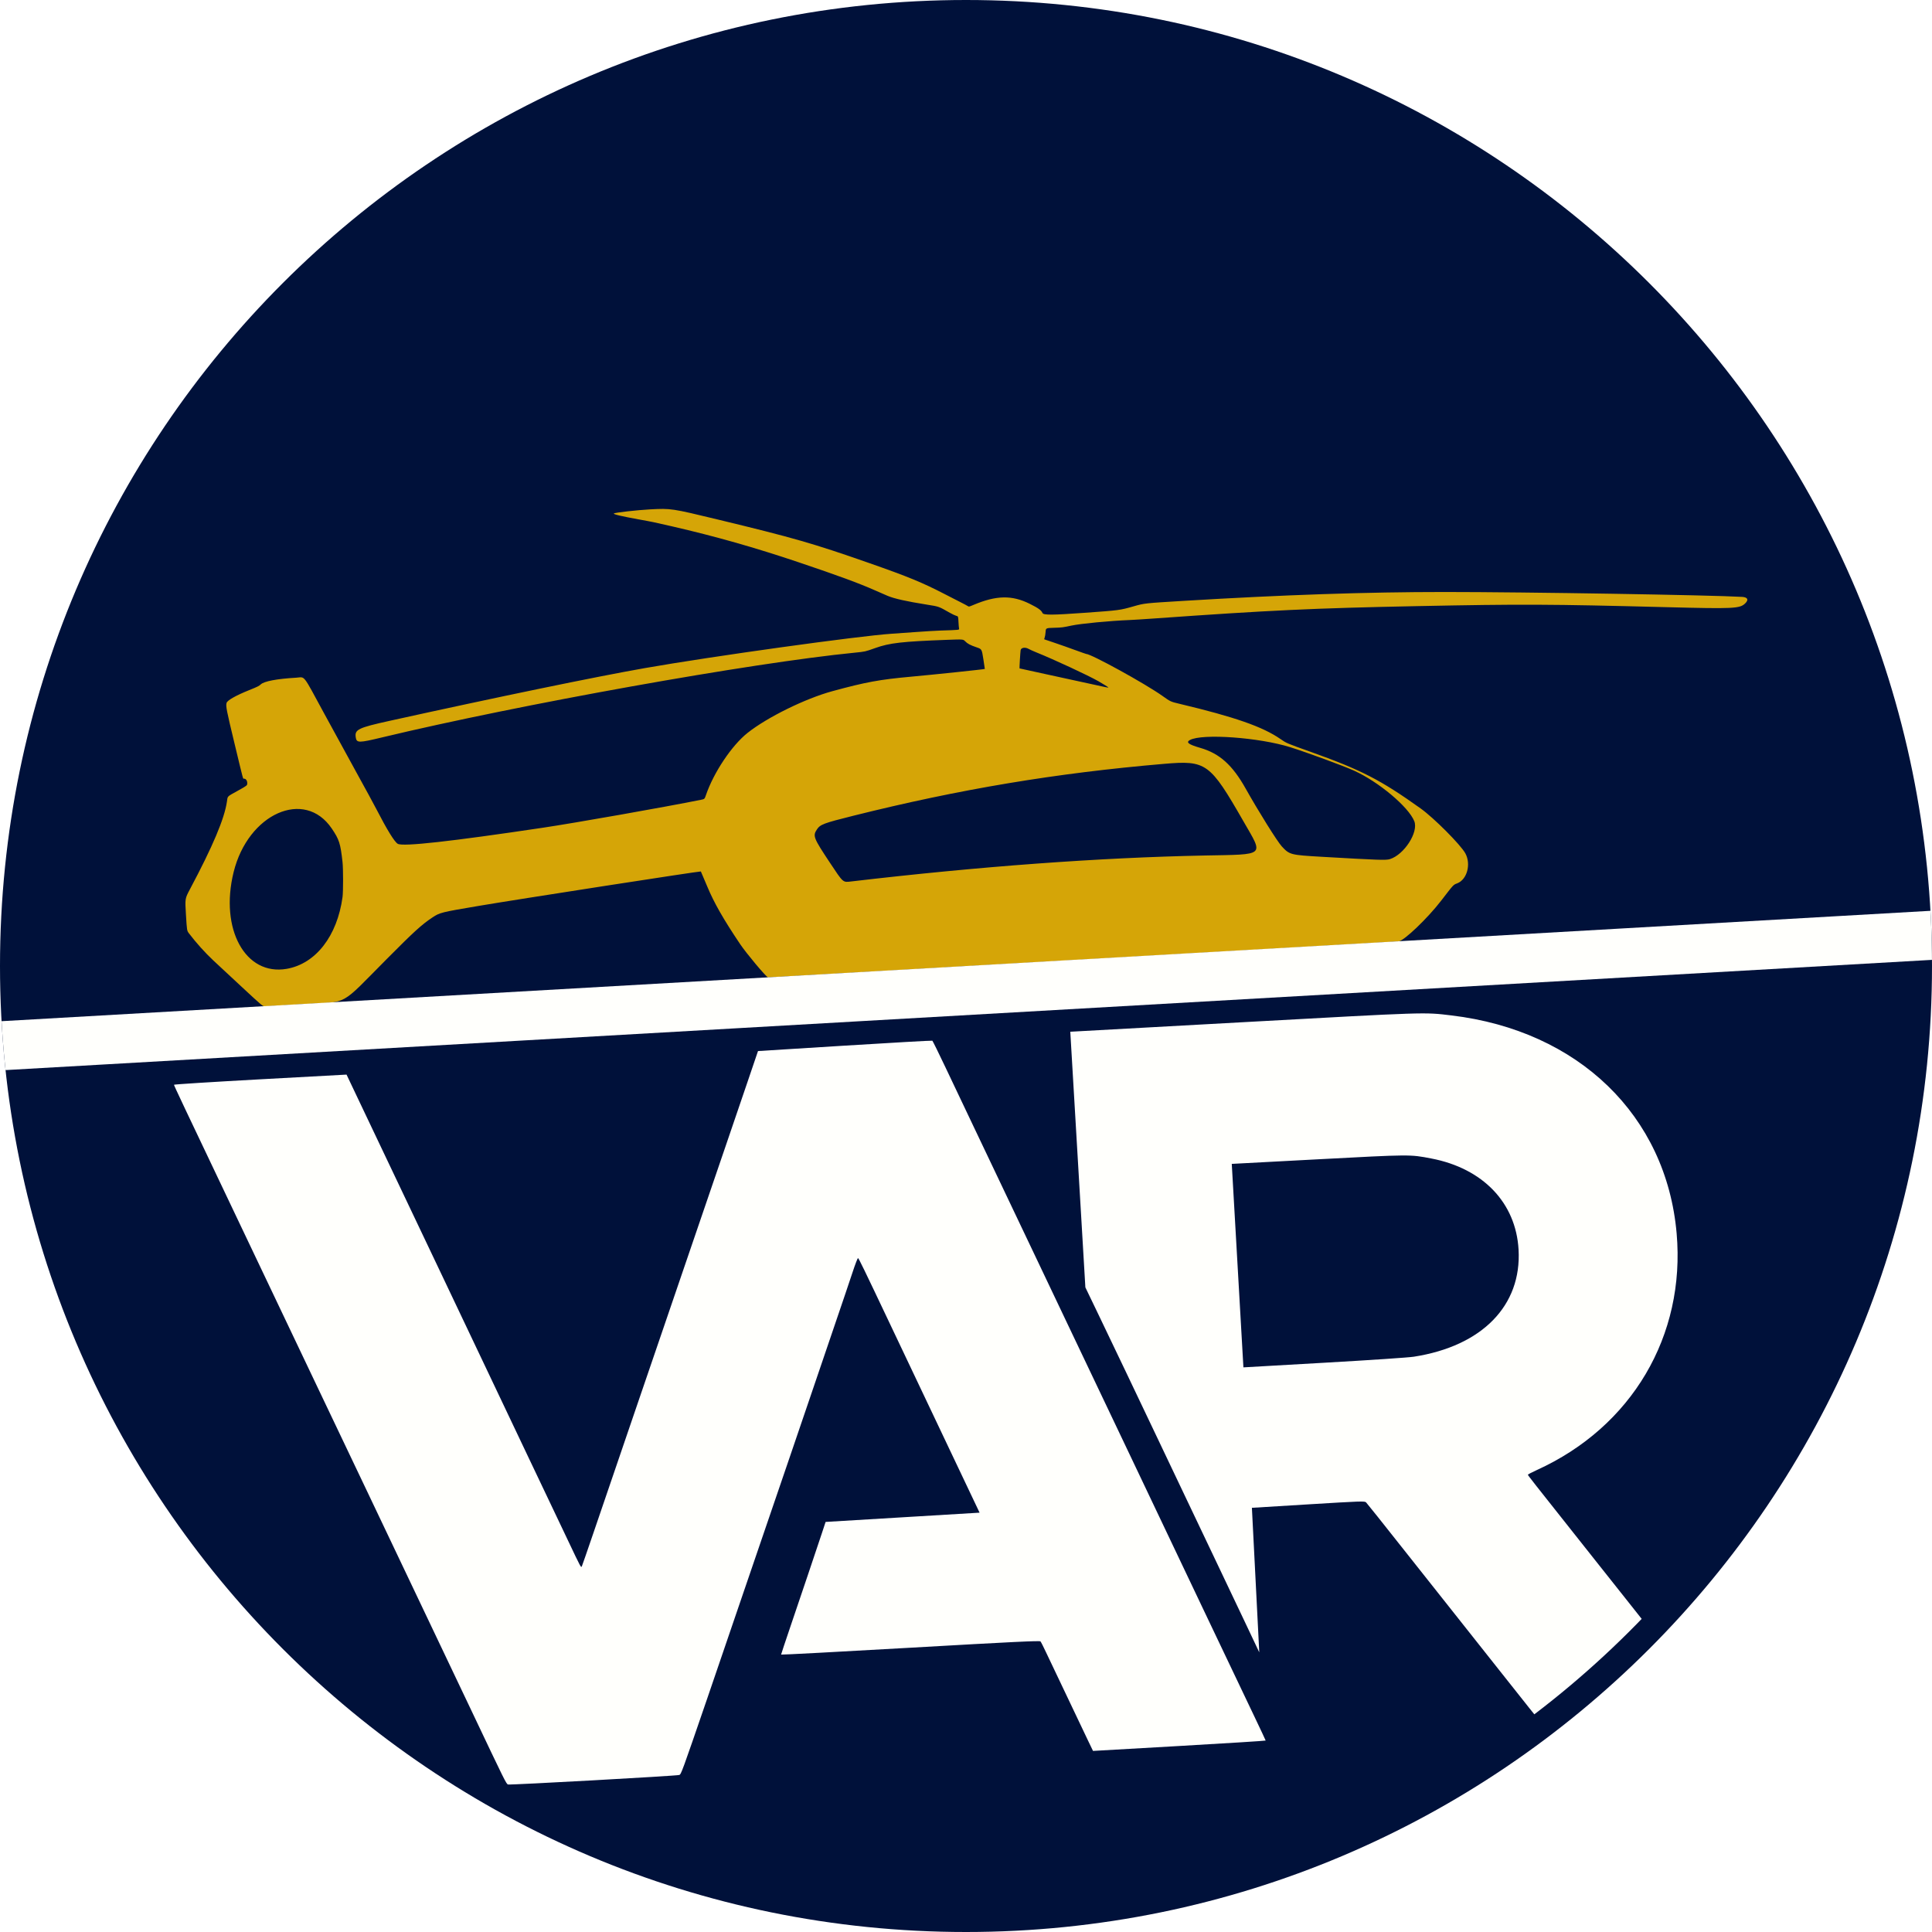
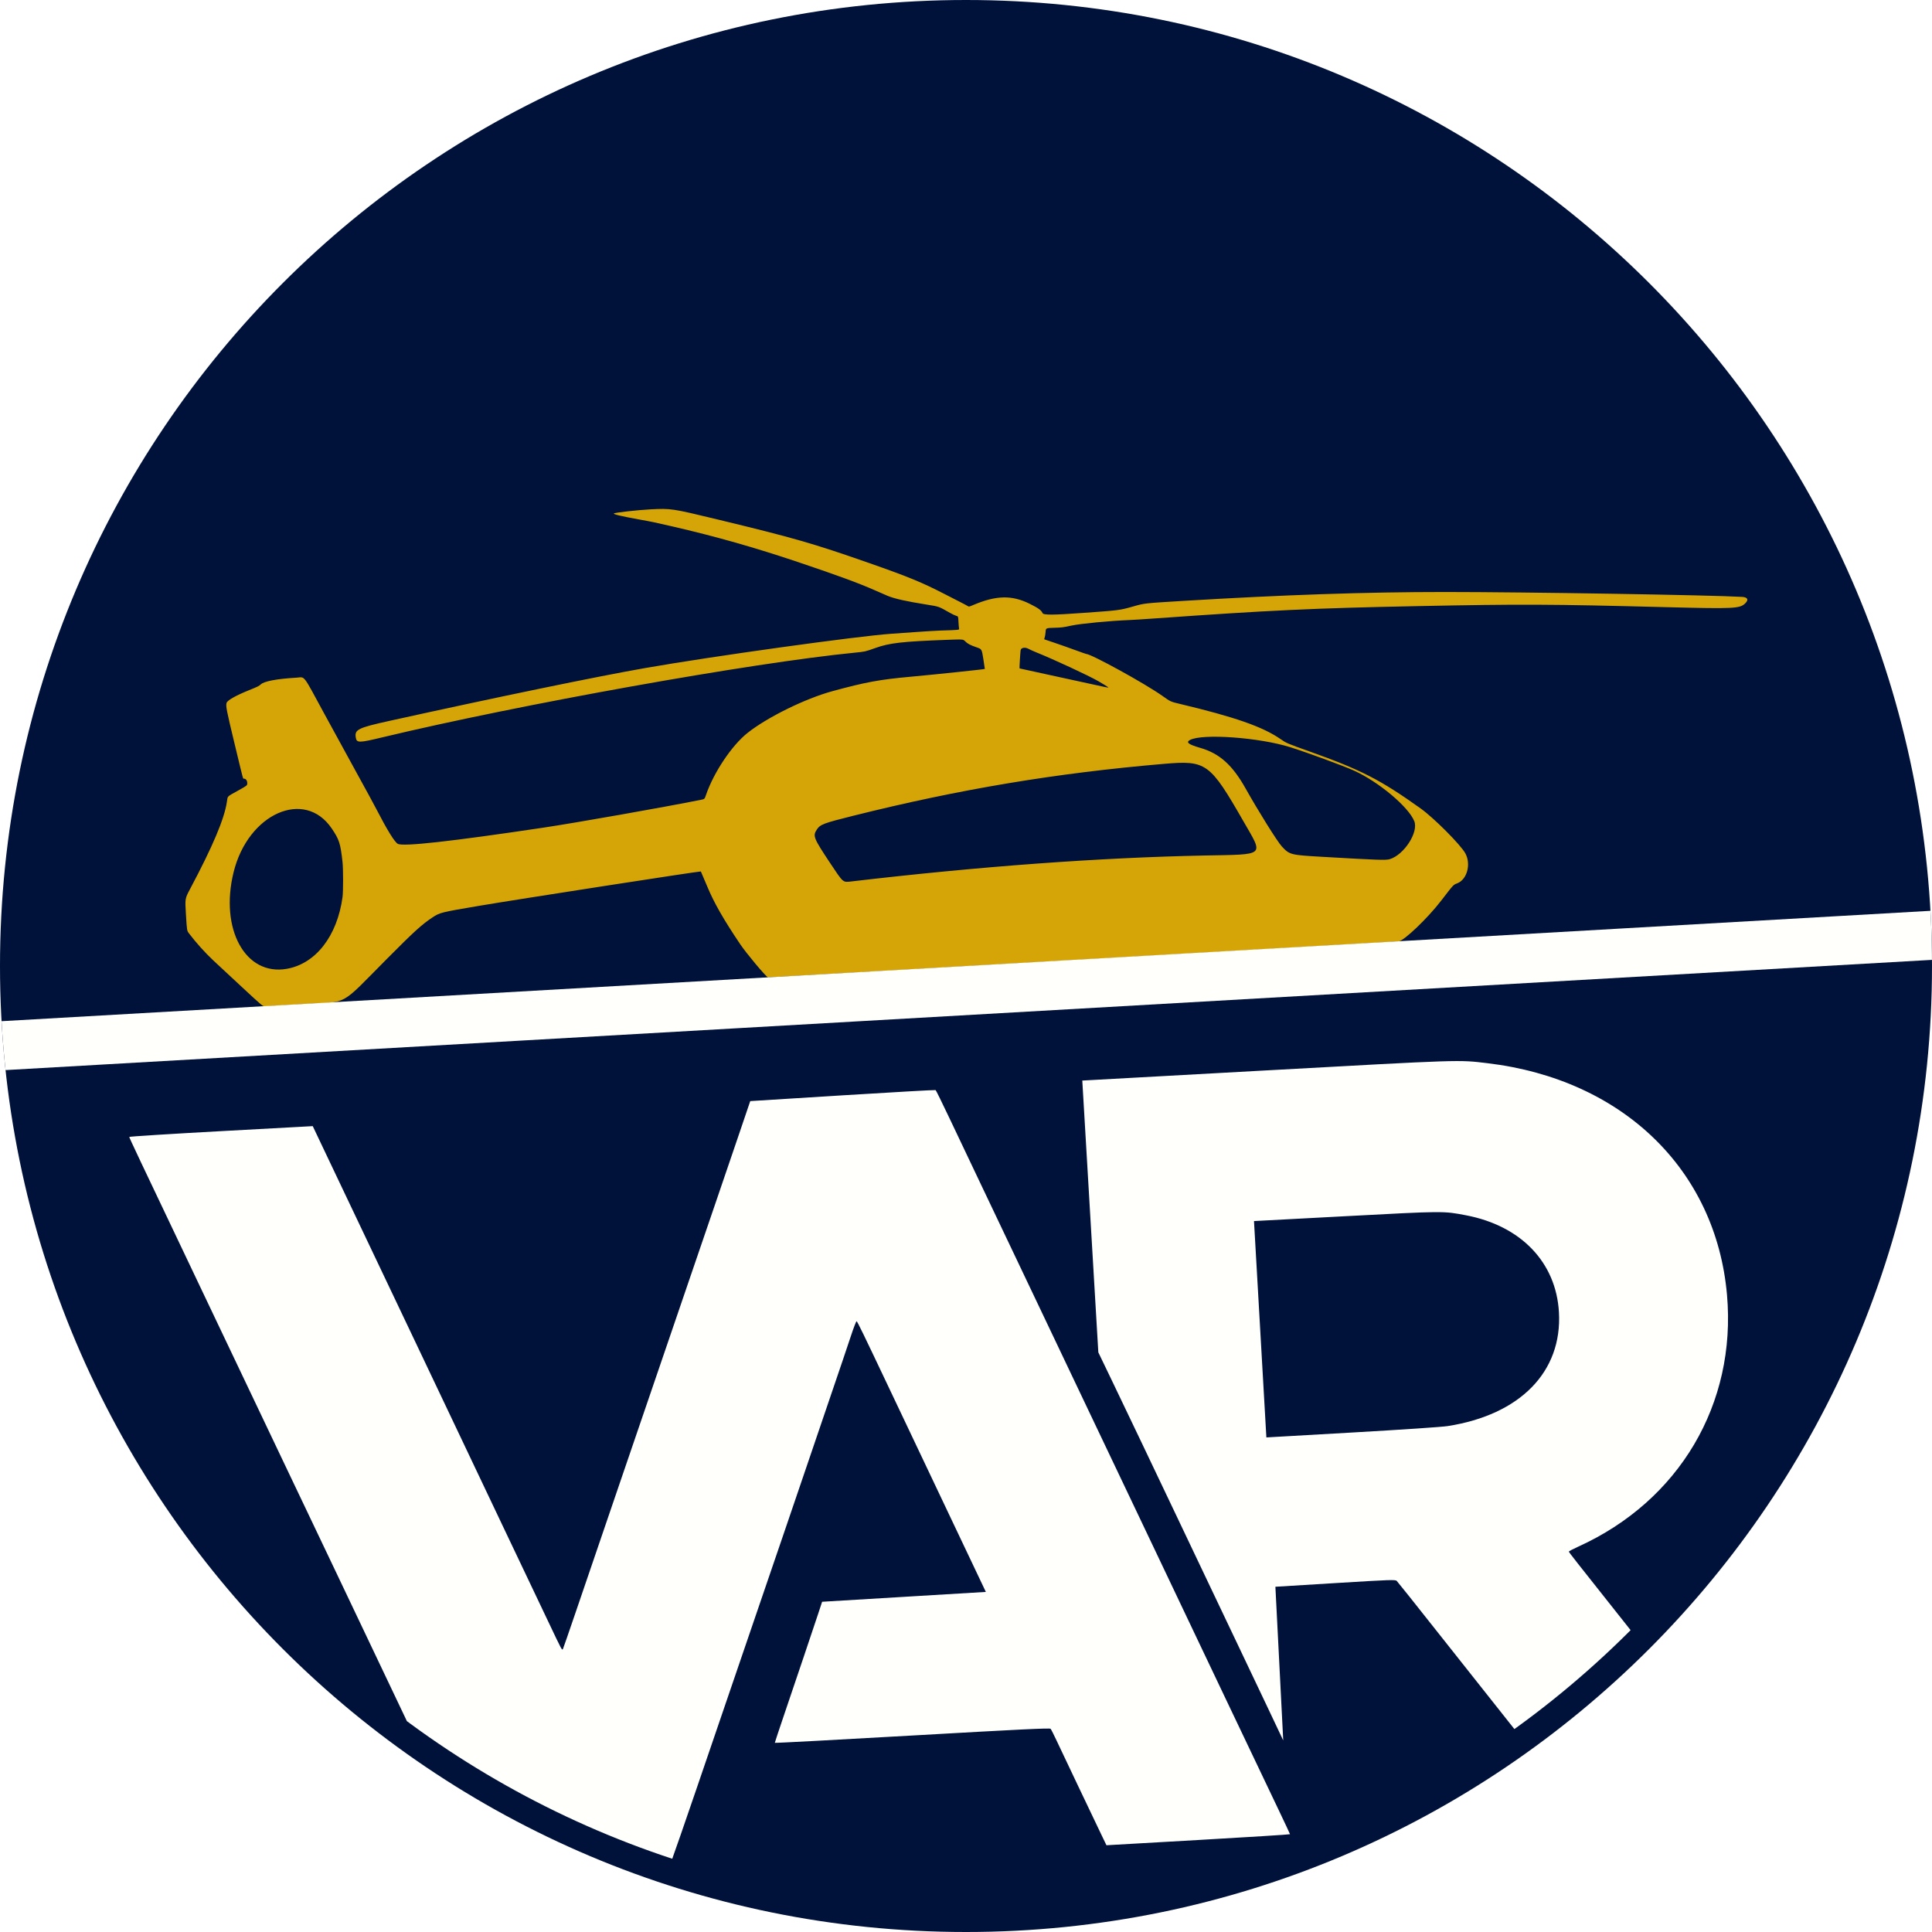
<svg xmlns="http://www.w3.org/2000/svg" viewBox="0 0 512 512" width="512" height="512">
  <defs>
    <clipPath id="n1">
      <circle cx="256" cy="256" r="256" />
    </clipPath>
  </defs>
  <g clip-path="url(#n1)">
    <circle cx="256" cy="256" r="256" fill="#00113A" />
    <g fill="#D5A507" transform="translate(49.00,134.89) scale(0.414)">
      <path d="M35.7 305.27C27.86 297.99 20 290.67 18.23 289.02C12.94 284.07 7.26 277.76 2.59 271.63C1.3 269.94 1.3 269.94 0.67 259.67C0.04 249.4 0.04 249.4 3.21 243.43C17.85 215.93 25.31 198.26 26.9 187.33C27.45 183.58 26.65 184.36 34.25 180.13C39.92 176.97 39.91 176.98 39.91 175.49C39.91 173.85 39.02 172.61 37.83 172.6C37.11 172.6 37.81 175.22 31.69 149.81C26.64 128.87 26.11 126.2 26.67 124.15C27.12 122.49 32.62 119.37 41.13 115.95C46.53 113.78 47.49 113.3 48.58 112.26C50.67 110.26 58.97 108.69 71.24 107.99C77.19 107.64 74.98 104.81 89.29 131.15C96.15 143.79 105.73 161.29 110.57 170.04C115.41 178.79 120.75 188.62 122.44 191.88C129.48 205.52 134.23 213.21 136.29 214.34C139.72 216.22 170.18 212.83 229.23 204.01C250.02 200.91 306.75 190.88 330.23 186.17C332.66 185.68 332.66 185.68 333.54 183.12C338.5 168.63 350.1 151.3 360.17 143.32C372.8 133.3 397.13 121.34 414.41 116.63C435.84 110.79 444.66 109.17 464.81 107.34C479.81 105.98 511.76 102.62 512.05 102.38C512.08 102.36 511.65 99.49 511.1 96.01C510.1 89.68 510.1 89.68 506.87 88.58C502.65 87.13 501 86.26 499.45 84.67C498.18 83.37 498.18 83.37 487.88 83.75C459.05 84.82 451.08 85.73 441.9 89.01C435.4 91.33 435.45 91.31 428.8 91.97C362.81 98.45 214.12 125.11 126.21 146.21C111.13 149.83 109.91 149.82 109.35 146.09C108.62 141.18 110.96 140.04 130.7 135.68C199.78 120.43 262.82 107.4 294.63 101.81C336.98 94.36 431.41 81.22 452.54 79.84C455.13 79.67 462.05 79.18 467.91 78.75C473.77 78.33 480.74 77.91 483.41 77.82C496.02 77.41 495.76 77.44 495.55 76.49C495.44 76.03 495.28 74.08 495.18 72.17C495.01 68.69 495.01 68.69 493.75 68.38C493.06 68.2 491.24 67.34 489.71 66.47C482.4 62.32 482.87 62.48 475.05 61.23C461.69 59.09 454.17 57.41 449.82 55.59C448.42 55 444.91 53.47 442.02 52.19C431.61 47.57 418.28 42.66 392.8 34.08C364.87 24.67 339.59 17.5 311.76 11.09C299.95 8.37 299.99 8.38 290.21 6.6C279.38 4.63 274.04 3.36 274.55 2.87C275.14 2.3 289.73 0.65 297.88 0.23C311.16 -0.46 311.55 -0.4 341.15 6.74C389.7 18.46 402.15 22.04 437.97 34.58C462.99 43.33 472.02 47.05 486.52 54.55C489.7 56.2 494.13 58.47 496.36 59.59C498.58 60.72 500.74 61.86 501.14 62.13C501.87 62.62 501.89 62.62 504.82 61.38C519.4 55.23 529.43 55.03 540.79 60.69C546.35 63.46 548.17 64.78 548.98 66.6C549.58 67.97 555.31 67.94 575.92 66.45C598.39 64.83 598.39 64.83 607.34 62.29C614.29 60.32 614.14 60.33 639.56 58.79C703.41 54.93 756.26 53.13 806.36 53.13C858.12 53.13 977.54 55.09 996.82 56.26C1000.43 56.48 1001.17 58.14 998.71 60.49C995.29 63.76 991.43 63.94 948.73 62.85C873.08 60.91 856.08 60.83 788.97 62.17C722.22 63.5 694.67 64.8 620.01 70.11C613.86 70.55 607 70.98 604.77 71.07C591.89 71.59 573.5 73.35 567.47 74.64C561.97 75.82 561.32 75.9 556.36 76.04C551.11 76.19 551.11 76.19 550.94 78.75C550.84 80.16 550.57 81.77 550.34 82.33C550.01 83.11 549.99 83.38 550.24 83.47C550.42 83.53 553.42 84.55 556.9 85.72C560.39 86.9 566.25 88.96 569.93 90.32C573.61 91.67 576.74 92.77 576.89 92.77C580.14 92.77 614.7 111.79 625.81 119.69C630.93 123.34 630.93 123.34 636.87 124.75C672.02 133.12 689.95 139.38 701.29 147.24C705.18 149.93 705.18 149.93 720.24 155.31C752.95 166.98 765.35 173.35 790.99 191.66C799.5 197.73 816.67 214.97 819.64 220.42C823.42 227.36 820.75 237.21 814.42 239.63C811.9 240.59 812.26 240.2 804.25 250.61C795.46 262.02 780.6 276.24 776.87 276.82C775.66 277 373.53 299.94 373.25 299.84C371.87 299.33 359.32 284.34 355.46 278.59C344.66 262.51 338.75 252.16 334.39 241.69C332.21 236.45 330.36 232.1 330.28 232.02C329.97 231.71 213.68 249.73 187.97 254.08C164.08 258.12 163.13 258.35 158.5 261.43C151.54 266.06 146.73 270.44 129.11 288.18C98.73 318.77 105.03 315.29 77.25 316.85C63.91 317.61 52.31 318.29 51.48 318.37C49.96 318.52 49.96 318.52 35.7 305.27ZM65.16 294.35C83.73 291.12 97.51 273.39 100.91 248.38C101.38 244.97 101.37 230.17 100.9 226C99.56 213.99 98.8 211.61 94.02 204.55C76.64 178.83 40.43 194.92 31.18 232.47C22.2 268.91 38.7 298.96 65.16 294.35ZM426.51 238.42C508.82 228.76 585.47 223.14 652.64 221.81C692.24 221.03 690.56 222.48 677.71 200.11C656.08 162.43 653.86 160.82 626.75 163.14C557.73 169.02 495.94 179.34 427.86 196.36C408.78 201.13 406.7 201.91 404.56 205.13C401.84 209.25 402.31 210.47 412.79 226.27C421.54 239.45 421.09 239.05 426.51 238.42ZM771.34 224.12C780.47 221.3 789.76 206.88 786.96 199.86C783.31 190.7 764.16 174.62 748.38 167.48C741.64 164.43 718.63 155.97 707.64 152.51C687.74 146.23 651.12 143.59 643.34 147.88C640.63 149.37 642.43 150.74 649.96 152.91C662.3 156.47 670.56 163.87 679.03 178.98C687.23 193.6 699.29 212.89 702.16 215.99C707.1 221.32 707.66 221.47 727.59 222.62C764.71 224.76 768.81 224.9 771.34 224.12ZM591.15 114.24C591.15 114.08 588 112.11 584.82 110.28C578.3 106.55 556.35 96.34 545.07 91.8C543.08 91 540.82 89.97 540.03 89.52C537.82 88.26 535.19 88.74 534.96 90.44C534.72 92.22 534.14 101.92 534.27 102.04C534.33 102.09 541.55 103.67 550.3 105.55C559.05 107.43 571.61 110.17 578.21 111.63C589.8 114.19 591.15 114.47 591.15 114.24Z" fill-rule="evenodd" />
    </g>
    <g transform="translate(256,256) rotate(-3.275)">
      <rect x="-614.4" y="0" width="1228.8" height="13" fill="#FFFFFC" />
    </g>
    <g transform="rotate(-3.275 256 256)">
      <defs>
        <clipPath id="wc1">
          <circle cx="256" cy="256" r="249.00" />
        </clipPath>
      </defs>
      <g clip-path="url(#wc1)">
-         <g fill="#FFFFFC" transform="translate(44.65,275.00) scale(0.39871)">
+         <g fill="#FFFFFC" transform="translate(32.03,288.10) scale(0.42394)">
          <path d="M195.1 478.09C193.93 477.63 193.3 476.14 173.69 427.85C169.31 417.07 161.96 399.04 157.36 387.77C144.85 357.16 130.53 321.99 124.7 307.6C121.86 300.58 116.25 286.82 112.24 277.02C99.77 246.52 89.4 221.12 84.01 207.84C76.29 188.85 63.1 156.48 36.82 92.04C5.35 14.87 0 1.67 0 1.08C0 0.81 25.85 0.66 57.45 0.74L114.9 0.89L119.73 12.77C122.38 19.3 128.74 34.93 133.87 47.51C145.14 75.16 159.52 110.48 170.14 136.58C174.45 147.19 182.06 165.9 187.05 178.15C196.26 200.76 206.8 226.67 220.74 260.99C224.99 271.44 230.49 284.93 232.96 290.97C235.43 297.02 240.44 309.31 244.09 318.29C251.9 337.51 251.75 337.2 252.42 336.01C252.69 335.53 256.69 325.8 261.33 314.39C269.84 293.41 277.55 274.47 295.12 231.29C300.44 218.23 308.05 199.52 312.04 189.73C318.74 173.26 325.93 155.59 346.48 105.11C350.8 94.49 358.42 75.79 363.41 63.54C368.4 51.29 376.16 32.19 380.66 21.08L388.83 0.89L446.64 0.59C478.44 0.43 504.66 0.45 504.91 0.64C505.16 0.82 508.67 9.11 512.7 19.04C516.73 28.98 524.11 47.13 529.11 59.38C541.84 90.6 555.55 124.24 565.9 149.64C570.75 161.56 578.1 179.6 582.23 189.73C586.36 199.85 593.99 218.56 599.17 231.29C604.36 244.03 612.91 265.01 618.18 277.91C633.59 315.68 644.01 341.24 650.83 358.08C654.35 366.73 659.95 380.49 663.29 388.66C666.63 396.82 673.22 412.99 677.95 424.58C682.68 436.18 689.46 452.8 693.03 461.52C696.6 470.24 699.52 477.52 699.52 477.7C699.52 477.88 673.66 478.03 642.04 478.03L584.56 478.03L581.68 471.05C577.2 460.19 560.23 418.53 557.18 410.93C555.68 407.17 554.19 403.76 553.87 403.36C553.42 402.77 535.39 402.61 467.27 402.61C419.95 402.61 381.24 402.46 381.24 402.26C381.24 402.07 384.56 393.72 388.61 383.71C396.8 363.5 408.21 335.11 412.82 323.49L415.81 315.92L467.08 315.77L518.34 315.62L513.87 304.63C511.41 298.59 505.44 283.89 500.59 271.97C495.75 260.05 487.88 240.68 483.1 228.92C478.32 217.16 470.83 198.72 466.45 187.95C450.59 148.87 447.82 142.25 447.34 142.09C447.07 142 445.2 146.13 443.18 151.28C441.16 156.42 434.67 172.52 428.75 187.05C422.83 201.59 414.81 221.36 410.93 231C407.04 240.63 399.56 259.07 394.3 271.97C376.24 316.27 366.82 339.41 358.64 359.56C345.14 392.83 338.8 408.42 330.37 429.04C311.03 476.38 310.36 477.95 309.1 478.28C307.23 478.79 196.4 478.6 195.1 478.09ZM881.95 474.91C879.81 472 876.03 466.65 856.48 438.84C852.23 432.79 840.49 416.09 830.38 401.72C820.26 387.35 807.21 368.78 801.36 360.45C784.84 336.91 776.14 324.62 775.21 323.48C774.4 322.5 772.01 322.45 736.79 322.59L699.23 322.74L698.93 370.83L698.63 418.92L690.21 398.15C685.57 386.72 677.74 367.49 672.81 355.4C667.87 343.32 660.52 325.28 656.47 315.32C652.42 305.36 644.8 286.65 639.54 273.75C634.28 260.85 625.94 240.41 621.01 228.33C616.08 216.24 608.68 198.2 604.57 188.24L597.09 170.13L596.94 85.03L596.79 -0.07L711.55 0.16C835.48 0.41 832.04 0.32 850.36 3.58C934.1 18.49 989.12 78.21 991.5 156.77C993.56 225.09 954.38 283.51 889.7 308.51C886.35 309.81 883.62 311.05 883.61 311.28C883.61 311.67 888.25 318.33 910.61 350.06C915.44 356.92 922.68 367.21 926.69 372.92C930.71 378.64 938.14 389.19 943.21 396.38C948.28 403.56 955.61 413.98 959.5 419.54C963.39 425.09 972.96 438.72 980.78 449.82C999.57 476.5 1000 477.12 1000 477.61C1000 477.84 973.95 478.03 942.12 478.03C884.24 478.03 884.24 478.03 881.95 474.91ZM812.44 228.62C858.16 224.16 885.99 198.77 885.99 161.52C885.99 130.34 865.44 106.28 831.53 97.74C817.42 94.19 818.24 94.23 756.09 93.98L698.93 93.75L698.93 161.48L698.93 229.22L752.61 229.22C784.27 229.22 808.81 228.97 812.44 228.62Z" fill-rule="evenodd" />
        </g>
      </g>
    </g>
  </g>
</svg>
